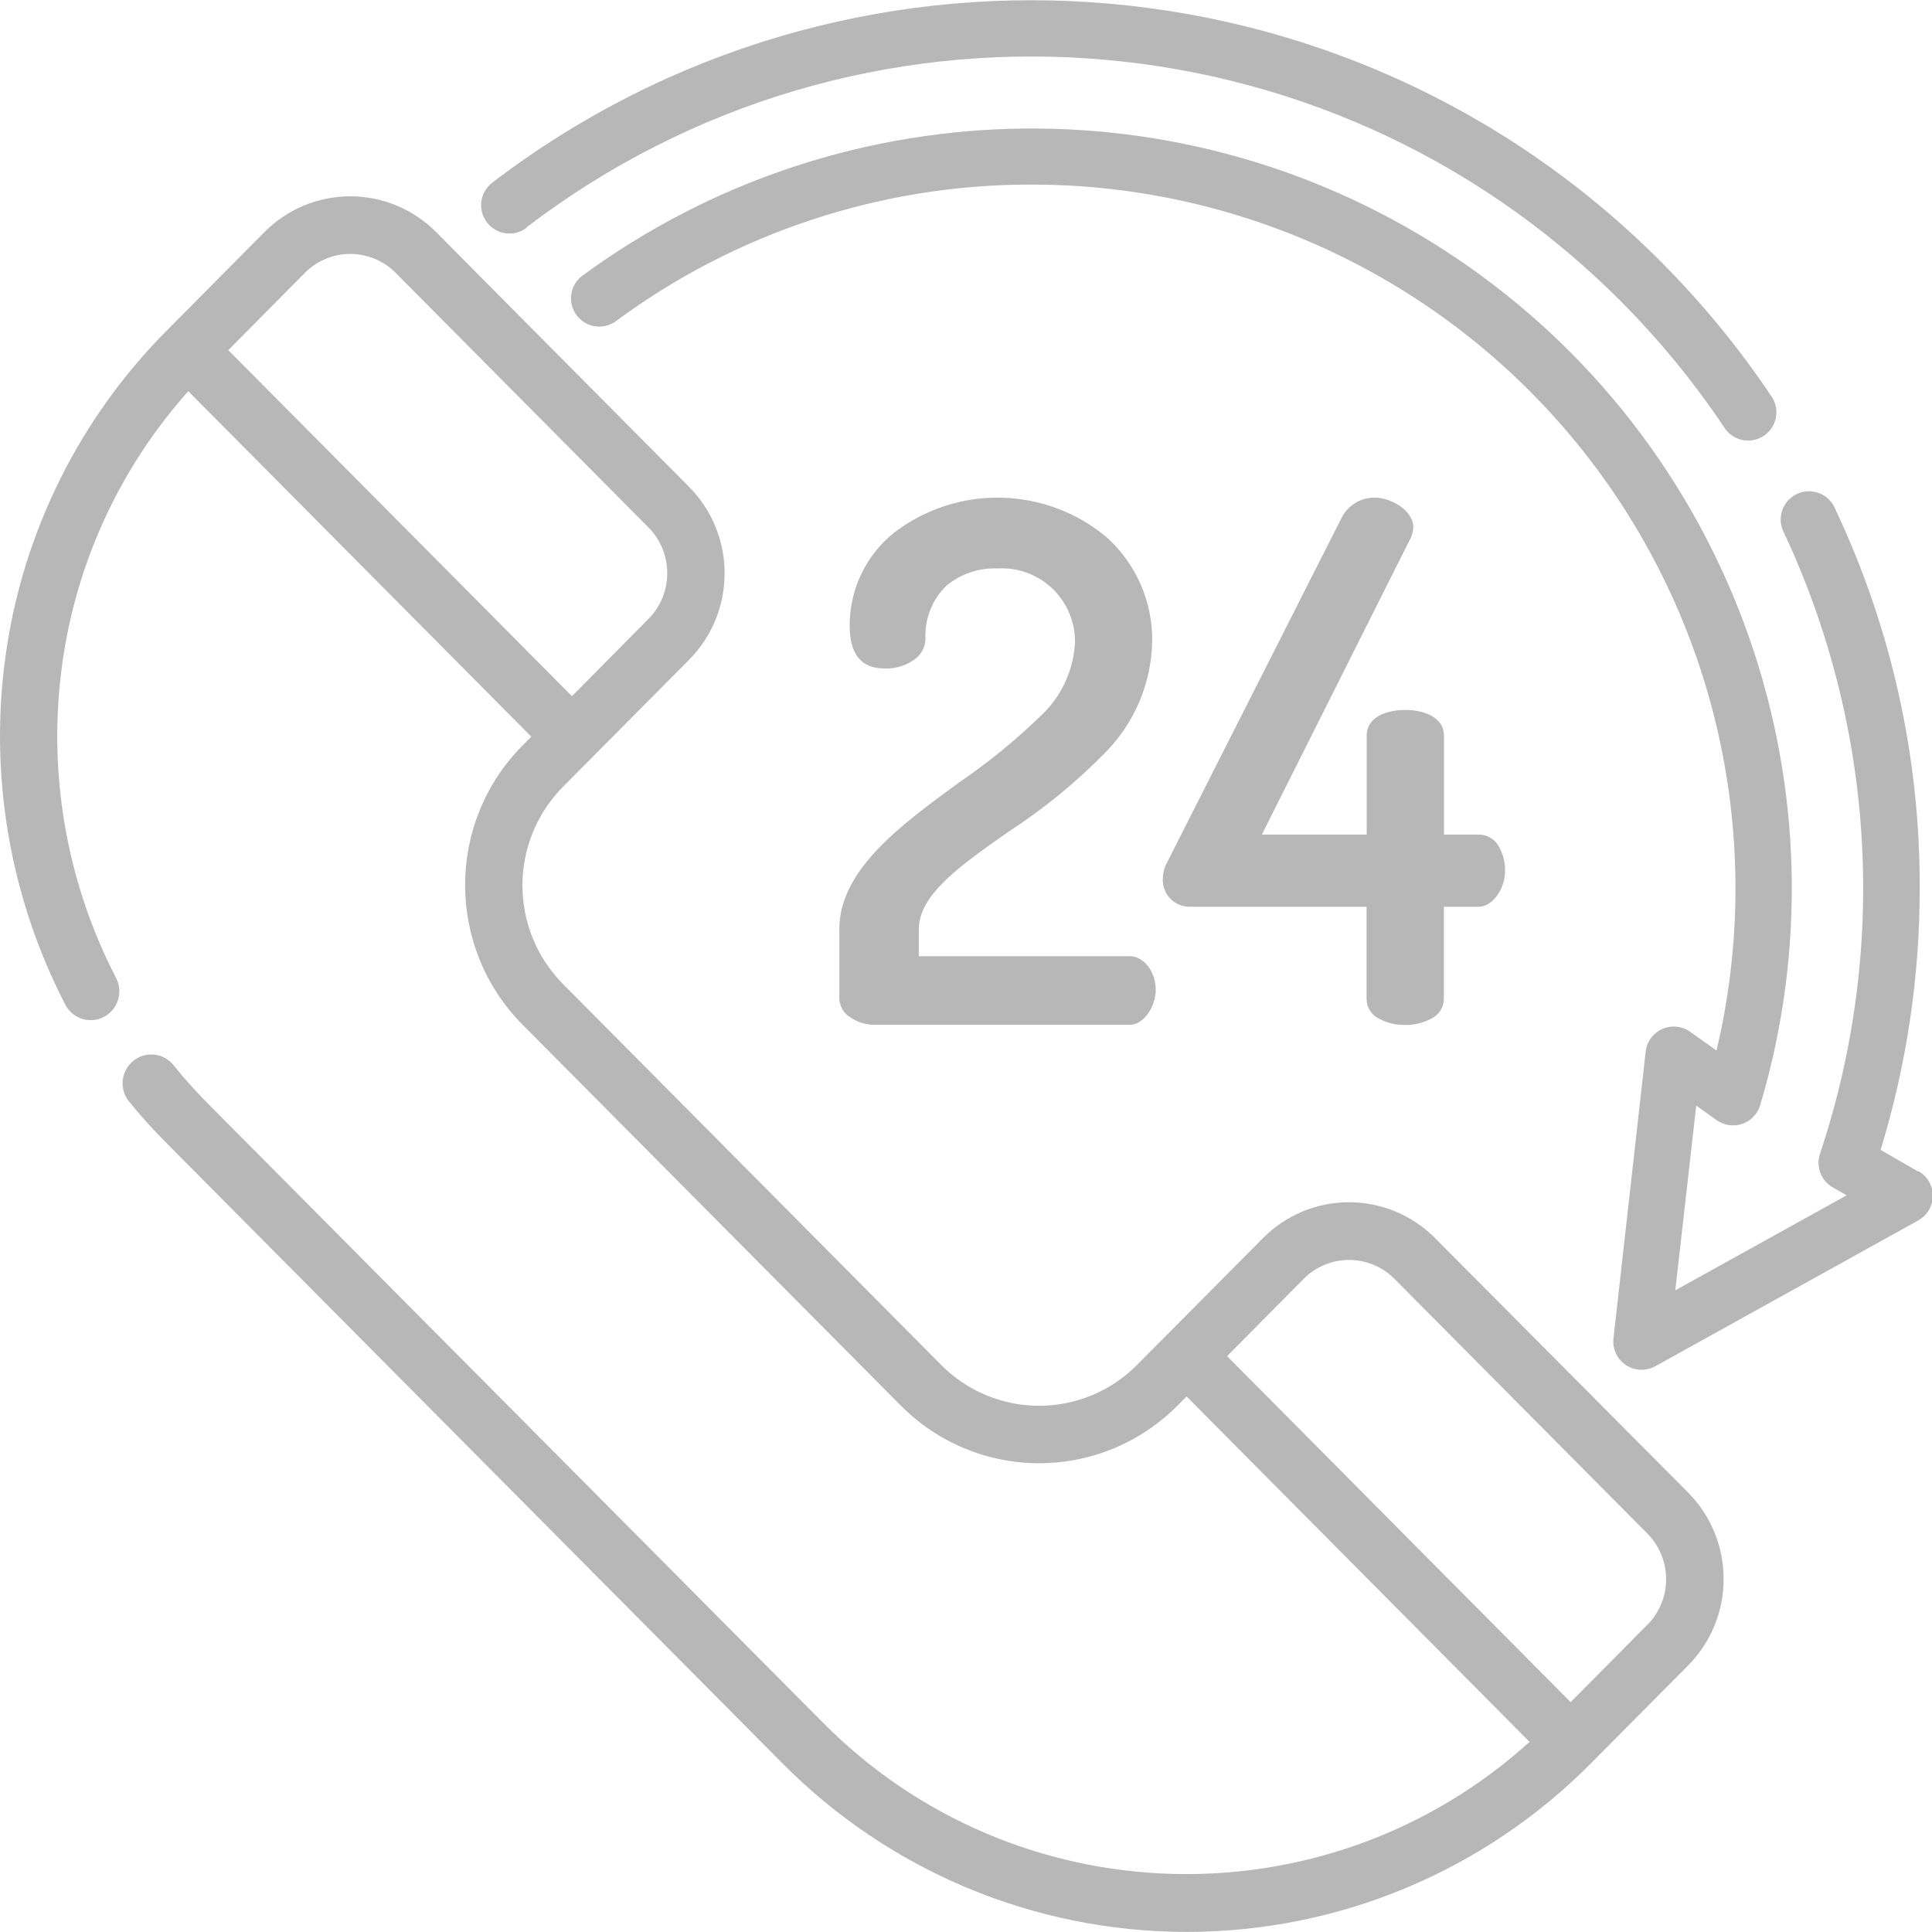
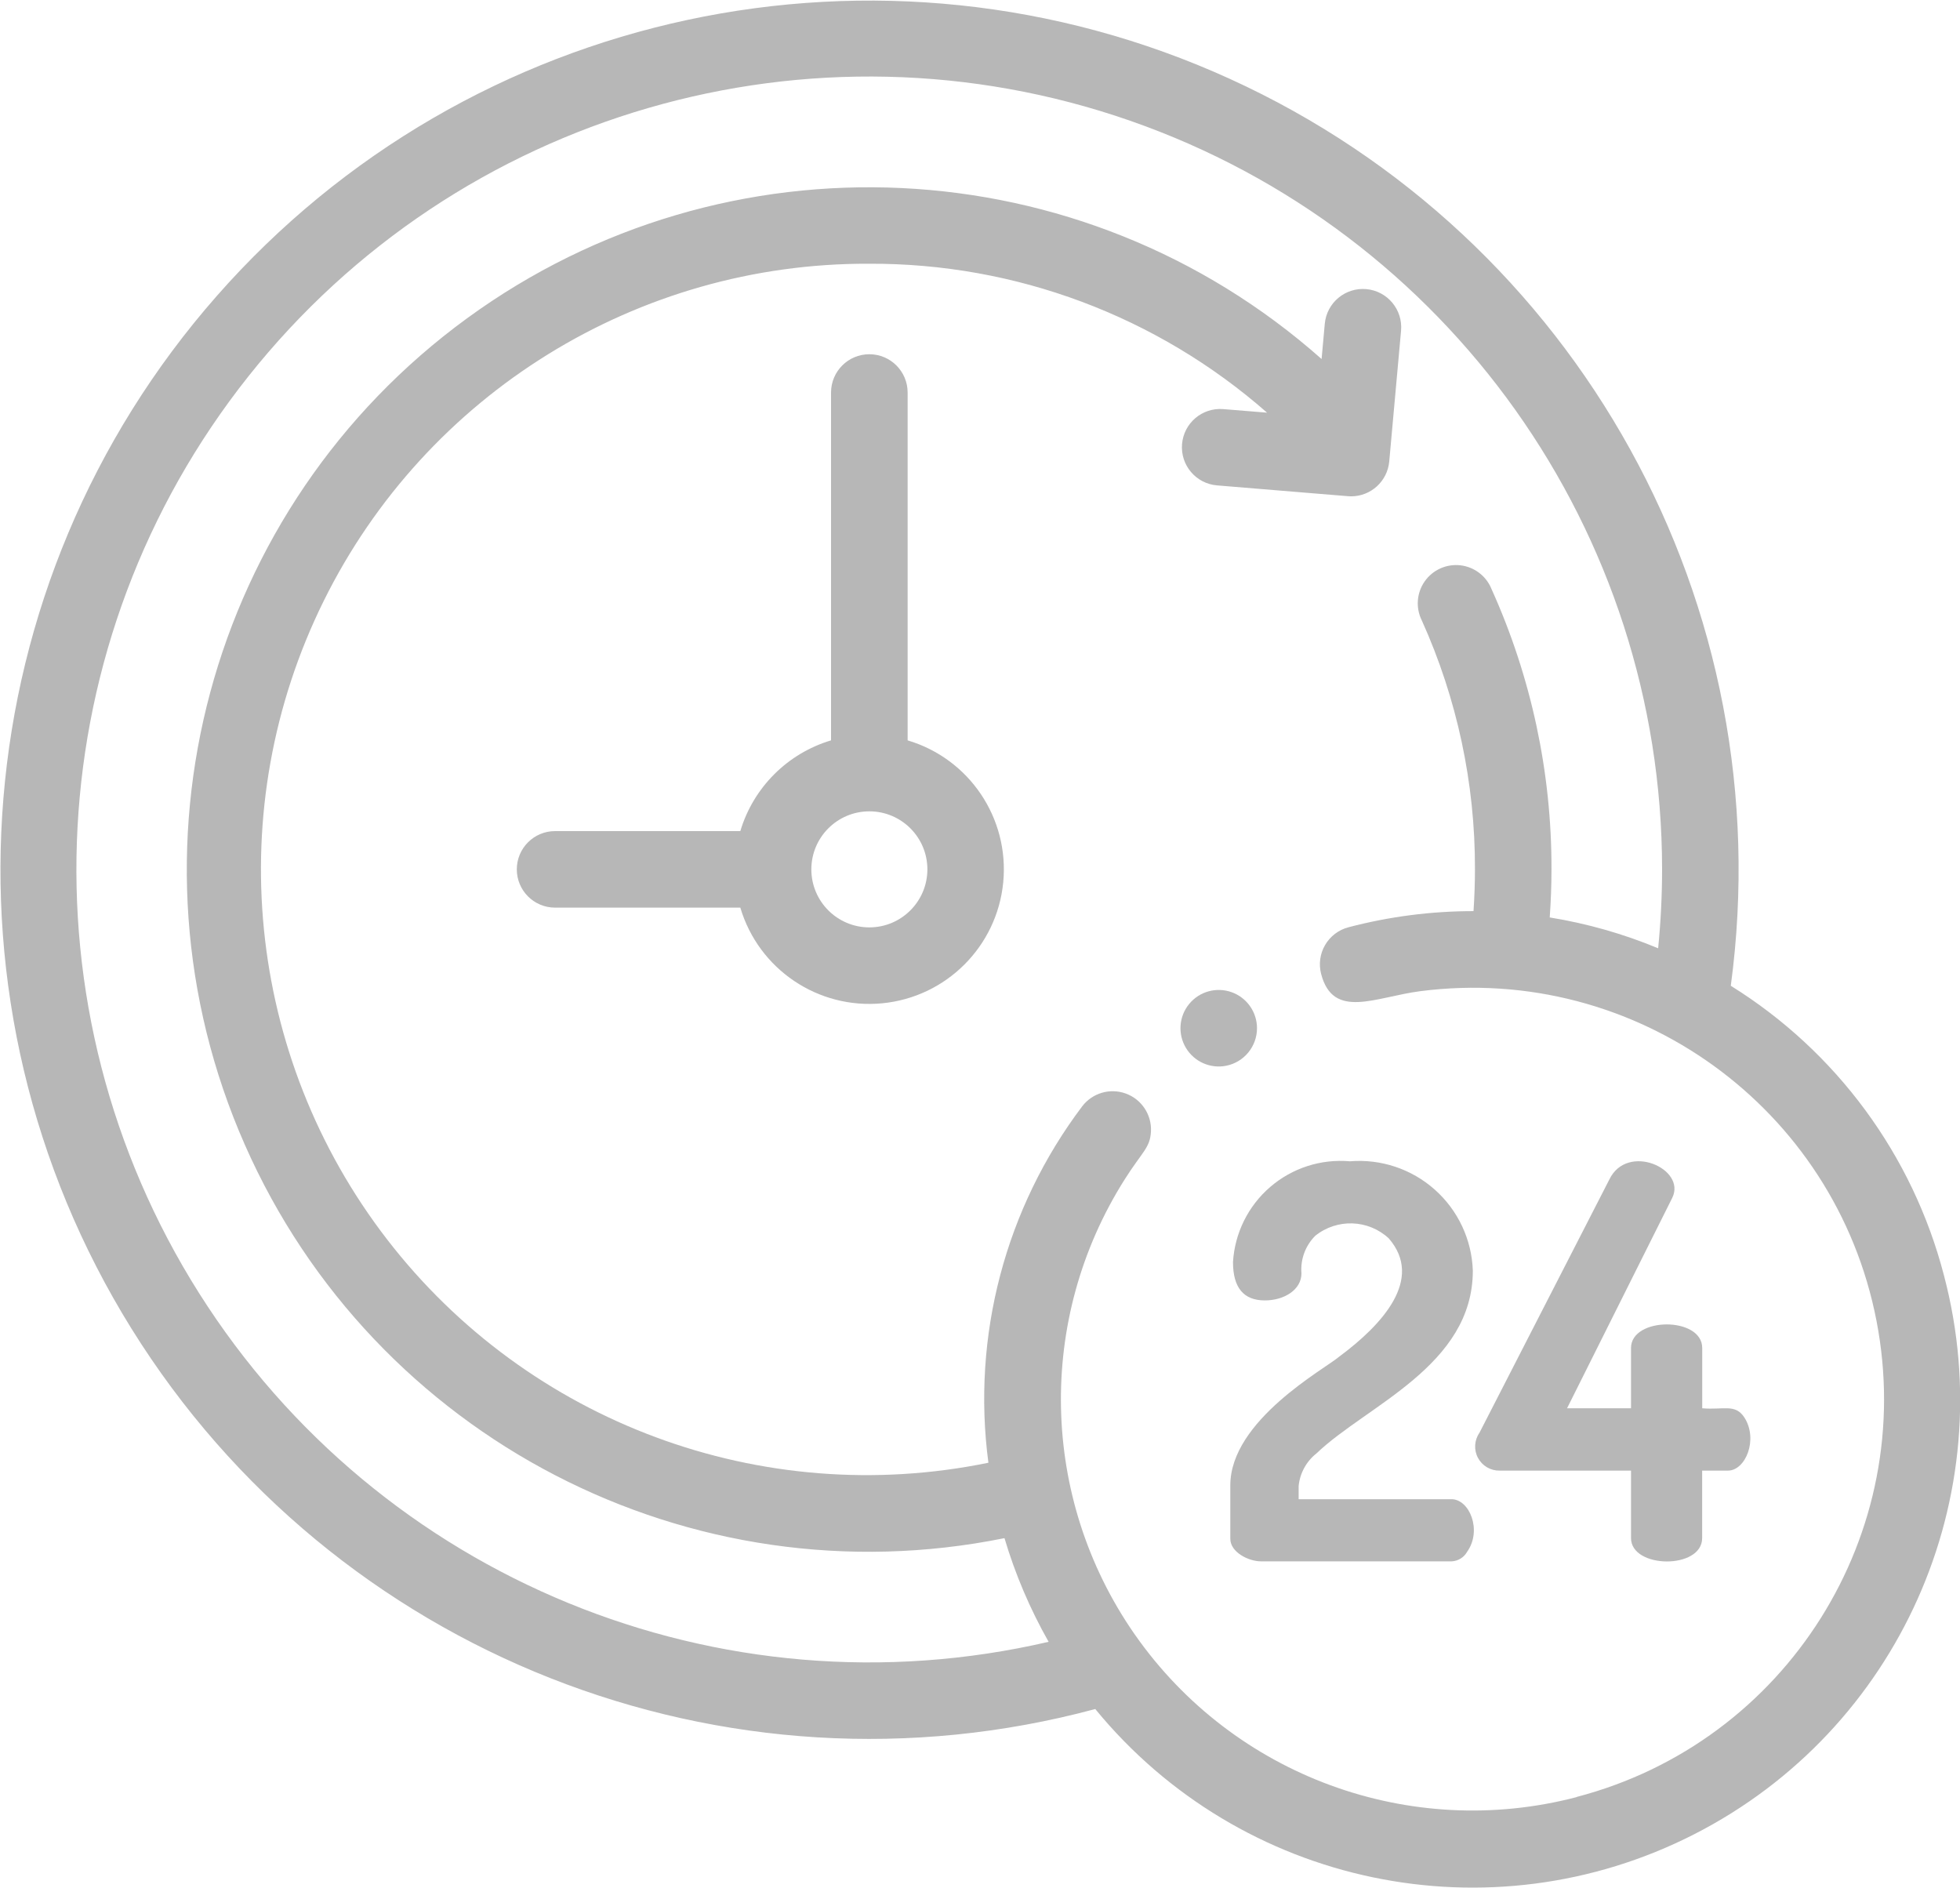
- <svg xmlns="http://www.w3.org/2000/svg" width="30" height="30" viewBox="0 0 30 30">
-   <defs>
-     <clipPath id="clip-path">
-       <rect width="30" height="30" fill="none" />
-     </clipPath>
-   </defs>
-   <g id="Repeat_Grid_4" data-name="Repeat Grid 4" transform="translate(0)" clip-path="url(#clip-path)">
-     <g id="Group_13051" data-name="Group 13051" transform="translate(-0.001 -1.995)">
-       <path id="Path_21967" data-name="Path 21967" d="M22.283,70.766a1.88,1.88,0,0,0-2.669,0l-1.958,1.971a2.139,2.139,0,0,1-3.04,0L8.742,66.821a2.178,2.178,0,0,1,0-3.061L10.7,61.788a1.909,1.909,0,0,0,0-2.687L6.774,55.147a1.877,1.877,0,0,0-2.668,0L2.6,56.665A8.892,8.892,0,0,0,.091,61.7a9.076,9.076,0,0,0,.925,5.444.443.443,0,0,0,.6.188.449.449,0,0,0,.187-.605,8.166,8.166,0,0,1-.832-4.9,7.993,7.993,0,0,1,1.954-4.21l5.326,5.364-.139.14a3.08,3.08,0,0,0,0,4.329l5.875,5.916a3.025,3.025,0,0,0,4.3,0l.139-.14,5.326,5.364a7.945,7.945,0,0,1-10.98-.307L3.231,68.68c-.188-.19-.369-.39-.537-.6a.443.443,0,0,0-.626-.063.45.45,0,0,0-.062.631c.186.229.387.452.6.663l9.54,9.607a8.835,8.835,0,0,0,12.558.006l1.509-1.52a1.91,1.91,0,0,0,0-2.687ZM3.546,56.979l1.189-1.2a.992.992,0,0,1,1.41,0l3.926,3.954a1.01,1.01,0,0,1,0,1.419l-1.189,1.2ZM25.579,76.773l-1.189,1.2L19.055,72.6l1.189-1.2a.993.993,0,0,1,1.41,0l3.926,3.954a1.009,1.009,0,0,1,0,1.42Z" transform="translate(0 -49.547)" fill="#b7b7b7" />
-       <path id="Path_21968" data-name="Path 21968" d="M223.308,136.246c-.917.67-1.865,1.363-1.865,2.284v1.084a.356.356,0,0,0,.182.29.661.661,0,0,0,.351.109h3.98c.2,0,.4-.264.4-.544s-.186-.521-.4-.521h-3.279v-.417c0-.539.644-.991,1.39-1.514a8.886,8.886,0,0,0,1.5-1.225,2.525,2.525,0,0,0,.734-1.733,2.137,2.137,0,0,0-.712-1.621,2.643,2.643,0,0,0-3.294-.068,1.84,1.84,0,0,0-.691,1.443c0,.449.178.667.544.667a.737.737,0,0,0,.464-.141.406.406,0,0,0,.169-.313,1.075,1.075,0,0,1,.327-.833,1.171,1.171,0,0,1,.794-.266,1.135,1.135,0,0,1,1.2,1.166,1.68,1.68,0,0,1-.556,1.146A9.475,9.475,0,0,1,223.308,136.246Z" transform="translate(-208.409 -122.105)" fill="#b7b7b7" />
-       <path id="Path_21969" data-name="Path 21969" d="M310.552,132.293c0-.28-.361-.466-.6-.466a.57.57,0,0,0-.521.328l-2.7,5.332a.52.52,0,0,0-.068.25.414.414,0,0,0,.421.443h2.742v1.435a.341.341,0,0,0,.187.3.821.821,0,0,0,.413.1.831.831,0,0,0,.409-.1.342.342,0,0,0,.191-.3v-1.435h.54c.211,0,.41-.27.41-.555a.729.729,0,0,0-.1-.388.356.356,0,0,0-.308-.178h-.54v-1.535c0-.294-.323-.4-.6-.4s-.6.1-.6.4v1.535H308.2l2.3-4.584A.415.415,0,0,0,310.552,132.293Z" transform="translate(-288.605 -122.105)" fill="#b7b7b7" />
-       <path id="Path_21970" data-name="Path 21970" d="M167.086,52.507l-.578-.334a13.826,13.826,0,0,0,.607-4.065,13.669,13.669,0,0,0-1.315-5.893.439.439,0,1,0-.793.375,13.007,13.007,0,0,1,.559,9.646.439.439,0,0,0,.2.52l.214.123-2.66,1.475.325-2.868.318.226a.439.439,0,0,0,.675-.232,11.8,11.8,0,0,0-18.3-12.873.439.439,0,0,0,.521.706,10.825,10.825,0,0,1,6.472-2.129,10.928,10.928,0,0,1,10.629,13.447l-.41-.292a.439.439,0,0,0-.69.308l-.5,4.453a.439.439,0,0,0,.649.433l4.083-2.264a.439.439,0,0,0,.007-.764Z" transform="translate(-137.305 -32.323)" fill="#b7b7b7" />
-       <path id="Path_21971" data-name="Path 21971" d="M123.151,5.523a12.916,12.916,0,0,1,16.971,1.132,13.1,13.1,0,0,1,1.62,1.971.439.439,0,1,0,.729-.488,13.973,13.973,0,0,0-1.729-2.1,13.794,13.794,0,0,0-18.126-1.207.439.439,0,0,0,.534.7Z" transform="translate(-114.971 0)" fill="#b7b7b7" />
-     </g>
+ <svg xmlns="http://www.w3.org/2000/svg" width="31.349" height="30.186" viewBox="0 0 31.349 30.186">
+   <g id="_24-hours" data-name="24-hours" transform="translate(0 -0.5)">
+     <path id="Path_22603" data-name="Path 22603" d="M324.893,309.225H322.45v-.212a.76.76,0,0,1,.286-.521c.8-.767,2.5-1.4,2.5-2.922a1.817,1.817,0,0,0-1.966-1.749,1.722,1.722,0,0,0-1.87,1.612q0,.613.509.613c.309,0,.586-.17.586-.433a.761.761,0,0,1,.22-.6.9.9,0,0,1,1.176.04c.565.651-.1,1.378-.788,1.889-.232.2-1.746,1.019-1.746,2.062v.854c0,.216.293.361.489.361H324.9a.3.3,0,0,0,.245-.153C325.387,309.725,325.185,309.225,324.893,309.225Zm0,0" transform="translate(-301.679 -284.748)" fill="#b7b7b7" />
+     <path id="Path_22604" data-name="Path 22604" d="M389.062,307.77v-.964c0-.506-1.139-.5-1.139,0v.964H386.9l1.682-3.364c.233-.467-.723-.891-1.007-.292l-2.076,4.048a.385.385,0,0,0,.324.605h2.1v1.079c0,.492,1.138.505,1.138,0v-1.079h.412c.283,0,.488-.5.263-.85C389.589,307.692,389.4,307.8,389.062,307.77Zm0,0" transform="translate(-361.836 -284.747)" fill="#b7b7b7" />
+     <path id="Path_22605" data-name="Path 22605" d="M141.247,99.214V93.651a.612.612,0,1,0-1.225,0v5.563a2.161,2.161,0,0,0-1.451,1.451h-2.963a.612.612,0,1,0,0,1.224h2.963a2.152,2.152,0,1,0,2.676-2.675Zm-.612,2.991a.928.928,0,1,1,.928-.928A.929.929,0,0,1,140.635,102.205Zm0,0" transform="translate(-126.73 -86.873)" fill="#b7b7b7" />
+     <path id="Path_22606" data-name="Path 22606" d="M309.586,259.678a.612.612,0,1,0-.493.6A.613.613,0,0,0,309.586,259.678Zm0,0" transform="translate(-289.481 -242.733)" fill="#b7b7b7" />
+     <path id="Path_22607" data-name="Path 22607" d="M31.093,20.9a7.745,7.745,0,0,0-3.41-4.634A13.9,13.9,0,1,0,17.518,27.833,7.8,7.8,0,0,0,31.093,20.9Zm-5.877,8.342a6.588,6.588,0,0,1-7.06-2.593l-.021-.03a6.575,6.575,0,0,1-.149-7.252c.286-.453.41-.507.423-.773a.613.613,0,0,0-1.1-.4,7.766,7.766,0,0,0-1.5,5.7A9.687,9.687,0,1,1,13.9,4.718,9.583,9.583,0,0,1,20.266,7.1l-.7-.057a.612.612,0,0,0-.1,1.22c2.217.182,2.1.175,2.145.175a.613.613,0,0,0,.609-.557l.189-2.092a.612.612,0,1,0-1.22-.11l-.051.563A10.911,10.911,0,1,0,16.066,25.1a7.954,7.954,0,0,0,.706,1.658A12.681,12.681,0,1,1,26.584,14.4c0,.421-.021.844-.063,1.266a7.744,7.744,0,0,0-1.734-.493c.018-.257.028-.515.028-.773a10.827,10.827,0,0,0-.958-4.477.612.612,0,1,0-1.116.5,9.611,9.611,0,0,1,.85,3.974c0,.225-.008.45-.023.675a7.853,7.853,0,0,0-2,.258.612.612,0,0,0-.437.748c.193.735.868.367,1.587.274a6.577,6.577,0,0,1,2.5,12.887Zm0,0" transform="translate(0)" fill="#b7b7b7" />
  </g>
</svg>
